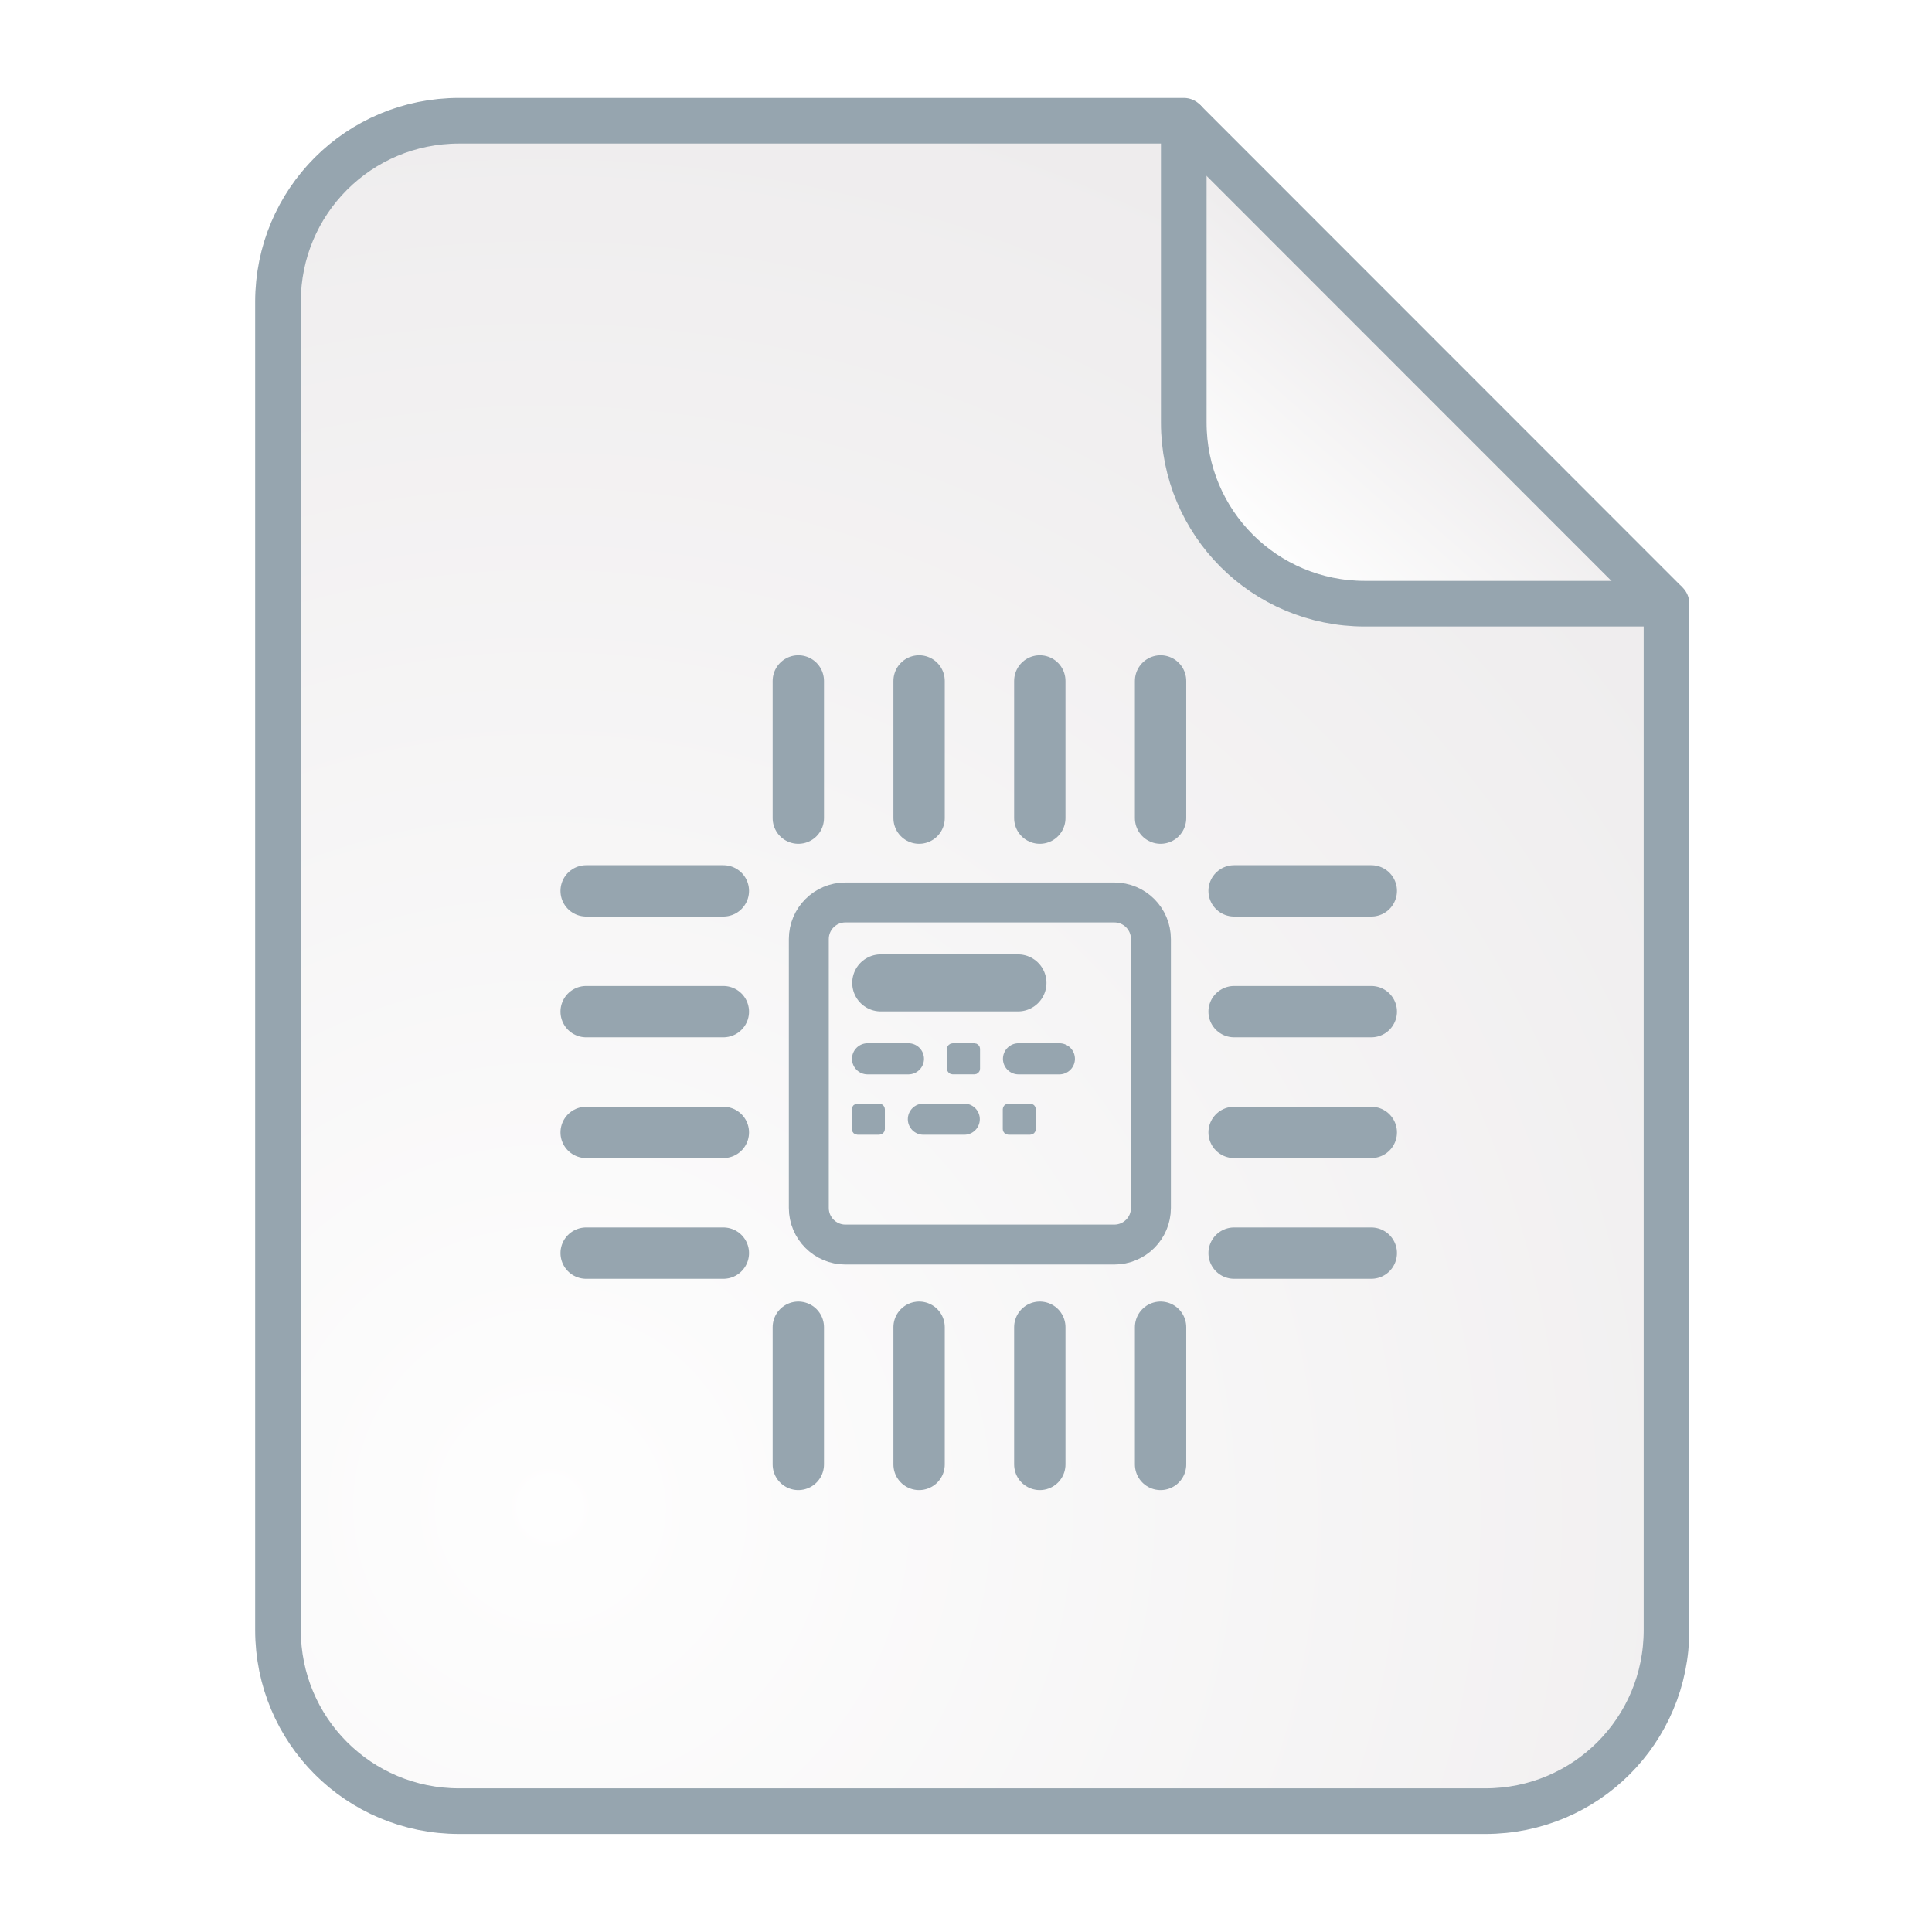
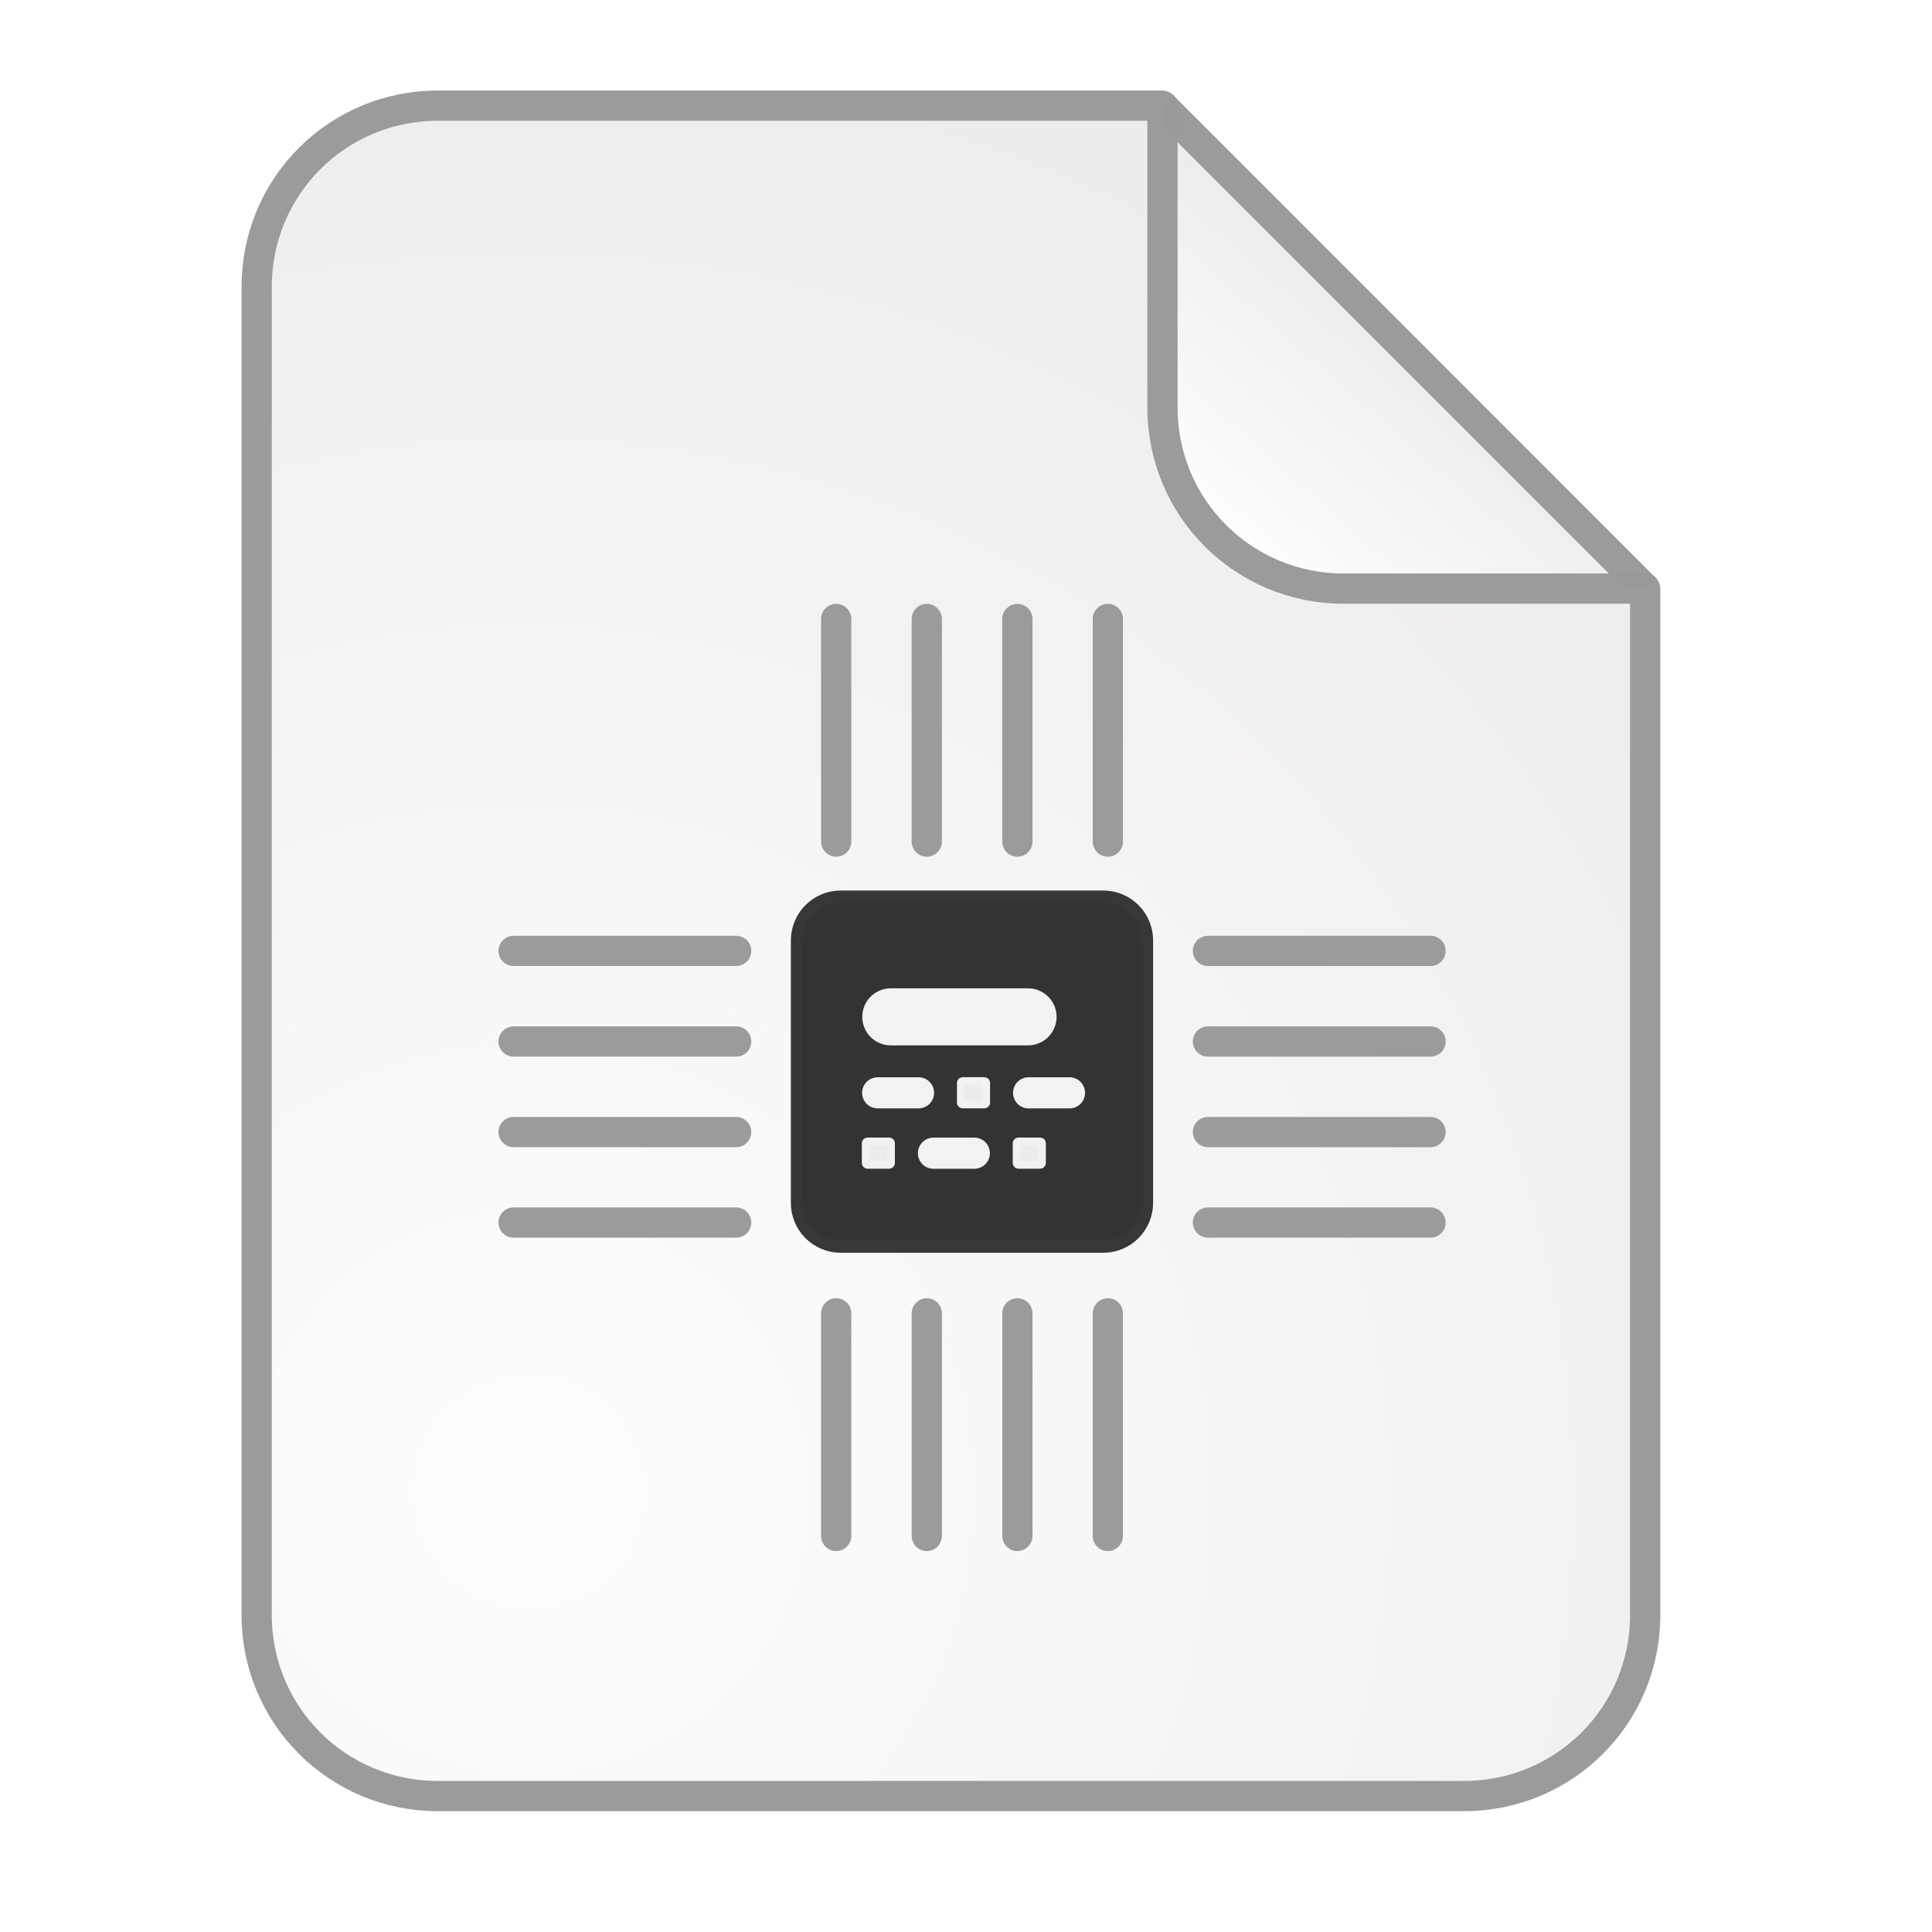
<svg xmlns="http://www.w3.org/2000/svg" xmlns:xlink="http://www.w3.org/1999/xlink" width="128" height="128" viewBox="0 0 33.867 33.867" version="1.1" id="svg2634">
  <defs id="defs2628">
    <linearGradient id="linearGradient15413">
      <stop id="stop15409" offset="0" style="stop-color:#ffffff;stop-opacity:1" />
      <stop id="stop15411" offset="1" style="stop-color:#ecf6ff;stop-opacity:1" />
    </linearGradient>
    <linearGradient gradientTransform="matrix(0.2645833,0,0,0.2645833,83.1508,137.5565)" xlink:href="#linearGradient6044" id="linearGradient6056" x1="82" y1="30" x2="-68.742" y2="262.239" gradientUnits="userSpaceOnUse" />
    <linearGradient id="linearGradient6044">
      <stop style="stop-color:#ffffff;stop-opacity:1" offset="0" id="stop6040" />
      <stop style="stop-color:#c9e4ff;stop-opacity:1" offset="1" id="stop6042" />
    </linearGradient>
-     <linearGradient xlink:href="#linearGradient6044" id="linearGradient68" gradientUnits="userSpaceOnUse" gradientTransform="matrix(0.2750733,0,0,0.2750733,109.6321,133.8365)" x1="82" y1="30" x2="-68.742" y2="262.239" />
    <linearGradient xlink:href="#linearGradient6044" id="linearGradient918" gradientUnits="userSpaceOnUse" gradientTransform="matrix(0.2750733,0,0,0.2750733,109.6321,133.8365)" x1="82" y1="30" x2="-68.742" y2="262.239" />
    <linearGradient xlink:href="#linearGradient15413" id="linearGradient15407" x1="95.028" y1="84.356" x2="71.876" y2="113.655" gradientUnits="userSpaceOnUse" />
    <linearGradient xlink:href="#linearGradient1808-2" id="linearGradient4237" gradientUnits="userSpaceOnUse" x1="123.291" y1="141.457" x2="140.7" y2="141.457" />
    <radialGradient xlink:href="#linearGradient9376" id="radialGradient4239" gradientUnits="userSpaceOnUse" gradientTransform="matrix(1.938601,-0.4124931,0.4162354,1.956188,-7.538052,-235.8983)" cx="18.282" cy="111.009" fx="18.282" fy="111.009" r="6.35" />
    <linearGradient xlink:href="#linearGradient9376" id="linearGradient5179" x1="80.318" y1="-34.653" x2="81.78" y2="-36.33" gradientUnits="userSpaceOnUse" />
    <linearGradient id="linearGradient1808-2">
      <stop id="stop1804-5" offset="0" style="stop-color:#ffffff;stop-opacity:1" />
      <stop id="stop1806-4" offset="1" style="stop-color:#ccccff;stop-opacity:0.51" />
    </linearGradient>
    <linearGradient id="linearGradient9376">
      <stop id="stop9372" offset="0" style="stop-color:#fefefe;stop-opacity:0.98" />
      <stop id="stop9374" offset="1" style="stop-color:#eeeced;stop-opacity:0.98" />
    </linearGradient>
-     <linearGradient xlink:href="#linearGradient5370" id="linearGradient3281" gradientUnits="userSpaceOnUse" x1="14.46" y1="12.28" x2="34.53" y2="39.68" gradientTransform="matrix(0.8585,-0.3556,0.3557,0.8588,23.28,38.3)" />
-     <linearGradient id="linearGradient5370">
-       <stop style="stop-color:#c2c2d0;stop-opacity:1" offset="0" id="stop5360" />
-       <stop id="stop5362" offset="0.25" style="stop-color:#f1f1ff;stop-opacity:1" />
-       <stop id="stop5364" offset="0.5" style="stop-color:#dddde7;stop-opacity:1" />
-       <stop style="stop-color:#a5a5bb;stop-opacity:1" offset="0.75" id="stop5366" />
-       <stop style="stop-color:#c2c2d0;stop-opacity:1" offset="1" id="stop5368" />
-     </linearGradient>
-     <linearGradient xlink:href="#linearGradient5370" id="linearGradient1975" x1="3.438" y1="25.889" x2="15.498" y2="11.122" gradientUnits="userSpaceOnUse" />
+     <linearGradient xlink:href="#linearGradient1808-2" id="linearGradient977" gradientUnits="userSpaceOnUse" x1="123.291" y1="141.457" x2="140.7" y2="141.457" />
  </defs>
  <g id="layer1" transform="translate(-82.55,-136.1333)">
    <g id="g849">
      <g id="g4250" transform="matrix(2,0,0,2,-56.03907,215.1337)">
-         <path style="opacity:1;fill:url(#linearGradient5179);fill-opacity:1.0;stroke:none;stroke-width:0.529;stroke-linecap:round;stroke-linejoin:round;stroke-miterlimit:4;stroke-dasharray:none;stroke-opacity:1" d="m 83.824,-34.286 -4.077,-4.078 v 2.491 c 0,0.879 0.708,1.587 1.587,1.587 z" id="path1999" />
-         <path id="path4196" d="m 123.999,133.456 c 5.372,5.374 10.663,10.667 15.994,16" style="fill:url(#linearGradient4237);fill-opacity:1;stroke:#96a5af;stroke-width:1.512;stroke-linecap:butt;stroke-linejoin:miter;stroke-miterlimit:4;stroke-dasharray:none;stroke-opacity:1" transform="matrix(0.2645833,0,0,0.2645833,46.86136,-73.7522)" />
-         <path id="path4200" d="m 73.318,-38.442 c -0.879,0 -1.587,0.708 -1.587,1.587 v 11.642 c 0,0.879 0.708,1.587 1.587,1.587 h 8.996 c 0.879,0 1.587,-0.708 1.587,-1.587 v -8.996 h -2.644 c -0.879,0 -1.587,-0.708 -1.587,-1.587 v -2.646 z" style="opacity:1;fill:url(#radialGradient4239);fill-opacity:1;stroke:#96a5af;stroke-width:0.4;stroke-linecap:round;stroke-linejoin:round;stroke-miterlimit:4;stroke-dasharray:none;stroke-opacity:1" />
-         <g id="g1906" transform="matrix(0.2731617,0,0,0.2731617,73.58233,-34.07154)" style="fill:#ececfa;fill-opacity:1;stroke:#2b2b2f;stroke-opacity:0.557;stroke-width:0.549;stroke-miterlimit:4;stroke-dasharray:none">
-           <g id="g1848" style="fill:#ececfa;fill-opacity:1;stroke:#2b2b2f;stroke-opacity:0.557;stroke-width:0.549;stroke-miterlimit:4;stroke-dasharray:none">
-             <g transform="matrix(1.830417,0,0,1.830417,-215.0621,-267.5443)" style="stroke:#96a5af;stroke-opacity:1" id="g977">
-               <rect style="opacity:1;fill:none;fill-opacity:1;fill-rule:nonzero;stroke:#96a5af;stroke-width:0.7;stroke-linecap:round;stroke-linejoin:bevel;stroke-miterlimit:3;stroke-dasharray:none;stroke-dashoffset:10.001;stroke-opacity:1" id="rect860" width="5.997" height="5.997" x="122.949" y="151.128" rx="0.642" ry="0.642" transform="translate(0.1471224)" />
-               <path id="path862" d="m 124.882,158.574 v 2.405" style="fill:none;stroke:#96a5af;stroke-width:0.9;stroke-linecap:round;stroke-linejoin:bevel;stroke-miterlimit:4;stroke-dasharray:none;stroke-opacity:1" transform="translate(0.1471224)" />
-               <path style="fill:none;stroke:#96a5af;stroke-width:0.9;stroke-linecap:round;stroke-linejoin:bevel;stroke-miterlimit:4;stroke-dasharray:none;stroke-opacity:1" d="m 122.765,158.574 v 2.405" id="path864" transform="translate(0.1471224)" />
-               <path style="fill:none;stroke:#96a5af;stroke-width:0.9;stroke-linecap:round;stroke-linejoin:bevel;stroke-miterlimit:4;stroke-dasharray:none;stroke-opacity:1" d="m 126.998,158.574 v 2.405" id="path866" transform="translate(0.1471224)" />
-               <path id="path868" d="m 129.115,158.574 v 2.405" style="fill:none;stroke:#96a5af;stroke-width:0.9;stroke-linecap:round;stroke-linejoin:bevel;stroke-miterlimit:4;stroke-dasharray:none;stroke-opacity:1" transform="translate(0.1471224)" />
-               <path style="fill:none;stroke:#96a5af;stroke-width:0.9;stroke-linecap:round;stroke-linejoin:bevel;stroke-miterlimit:4;stroke-dasharray:none;stroke-opacity:1" d="m 130.404,157.275 h 2.405" id="path870" transform="translate(0.1471224)" />
-               <path id="path872" d="m 130.404,155.159 h 2.405" style="fill:none;stroke:#96a5af;stroke-width:0.9;stroke-linecap:round;stroke-linejoin:bevel;stroke-miterlimit:4;stroke-dasharray:none;stroke-opacity:1" transform="translate(0.1471224)" />
-               <path style="fill:none;stroke:#96a5af;stroke-width:0.9;stroke-linecap:round;stroke-linejoin:bevel;stroke-miterlimit:4;stroke-dasharray:none;stroke-opacity:1" d="m 130.404,153.042 h 2.405" id="path874" transform="translate(0.1471224)" />
-               <path id="path876" d="m 124.21,152.538 h 2.405" style="fill:none;stroke:#96a5af;stroke-width:1;stroke-linecap:round;stroke-linejoin:bevel;stroke-miterlimit:4;stroke-dasharray:none;stroke-opacity:1" transform="translate(0.1471224)" />
-               <path style="fill:none;stroke:#96a5af;stroke-width:0.9;stroke-linecap:round;stroke-linejoin:bevel;stroke-miterlimit:4;stroke-dasharray:none;stroke-opacity:1" d="m 124.882,147.245 v 2.405" id="path878" transform="translate(0.1471224)" />
-               <path id="path880" d="m 122.765,147.245 v 2.405" style="fill:none;stroke:#96a5af;stroke-width:0.9;stroke-linecap:round;stroke-linejoin:bevel;stroke-miterlimit:4;stroke-dasharray:none;stroke-opacity:1" transform="translate(0.1471224)" />
-               <path id="path882" d="m 126.998,147.245 v 2.405" style="fill:none;stroke:#96a5af;stroke-width:0.9;stroke-linecap:round;stroke-linejoin:bevel;stroke-miterlimit:4;stroke-dasharray:none;stroke-opacity:1" transform="translate(0.1471224)" />
-               <path style="fill:none;stroke:#96a5af;stroke-width:0.9;stroke-linecap:round;stroke-linejoin:bevel;stroke-miterlimit:4;stroke-dasharray:none;stroke-opacity:1" d="m 129.115,147.245 v 2.405" id="path884" transform="translate(0.1471224)" />
-               <path id="path886" d="m 119.046,157.275 h 2.405" style="fill:none;stroke:#96a5af;stroke-width:0.9;stroke-linecap:round;stroke-linejoin:bevel;stroke-miterlimit:4;stroke-dasharray:none;stroke-opacity:1" transform="translate(0.1471224)" />
-               <path style="fill:none;stroke:#96a5af;stroke-width:0.9;stroke-linecap:round;stroke-linejoin:bevel;stroke-miterlimit:4;stroke-dasharray:none;stroke-opacity:1" d="m 119.046,155.159 h 2.405" id="path888" transform="translate(0.1471224)" />
-               <path id="path890" d="m 119.046,153.042 h 2.405" style="fill:none;stroke:#96a5af;stroke-width:0.9;stroke-linecap:round;stroke-linejoin:bevel;stroke-miterlimit:4;stroke-dasharray:none;stroke-opacity:1" transform="translate(0.1471224)" />
-               <path style="fill:none;stroke:#96a5af;stroke-width:0.9;stroke-linecap:round;stroke-linejoin:bevel;stroke-miterlimit:4;stroke-dasharray:none;stroke-opacity:1" d="m 119.046,150.925 h 2.405" id="path892" transform="translate(0.1471224)" />
-               <path id="path894" d="m 130.404,150.925 h 2.405" style="fill:none;stroke:#96a5af;stroke-width:0.9;stroke-linecap:round;stroke-linejoin:bevel;stroke-miterlimit:4;stroke-dasharray:none;stroke-opacity:1" transform="translate(0.1471224)" />
-               <g style="fill:#96a5af;fill-opacity:1;stroke:#96a5af;stroke-opacity:1" transform="translate(0.04963929)" id="g928">
-                 <path style="fill:#96a5af;fill-opacity:1;stroke:#96a5af;stroke-width:0.546;stroke-linecap:round;stroke-linejoin:bevel;stroke-miterlimit:4;stroke-dasharray:none;stroke-opacity:1" d="m 125.055,154.927 h 0.716" id="path912" />
-                 <rect ry="0.032" rx="0.034" y="154.72" x="126.512" height="0.414" width="0.448" id="rect914" style="opacity:1;fill:#96a5af;fill-opacity:1;fill-rule:nonzero;stroke:#96a5af;stroke-width:0.131;stroke-linecap:round;stroke-linejoin:bevel;stroke-miterlimit:4;stroke-dasharray:none;stroke-dashoffset:37.8;stroke-opacity:1" />
-                 <rect style="opacity:1;fill:#96a5af;fill-opacity:1;fill-rule:nonzero;stroke:#96a5af;stroke-width:0.131;stroke-linecap:round;stroke-linejoin:bevel;stroke-miterlimit:4;stroke-dasharray:none;stroke-dashoffset:37.8;stroke-opacity:1" id="rect916" width="0.448" height="0.414" x="123.866" y="154.72" rx="0.034" ry="0.032" />
-               </g>
-               <path style="fill:none;stroke:#96a5af;stroke-width:0.546;stroke-linecap:round;stroke-linejoin:bevel;stroke-miterlimit:4;stroke-dasharray:none;stroke-opacity:1" d="m 126.772,153.869 h 0.716" id="path898" />
-               <path id="path910" d="m 124.126,153.869 h 0.716" style="fill:none;stroke:#96a5af;stroke-width:0.546;stroke-linecap:round;stroke-linejoin:bevel;stroke-miterlimit:4;stroke-dasharray:none;stroke-opacity:1" />
-               <rect style="opacity:1;fill:#96a5af;fill-opacity:1;fill-rule:nonzero;stroke:#96a5af;stroke-width:0.131;stroke-linecap:round;stroke-linejoin:bevel;stroke-miterlimit:4;stroke-dasharray:none;stroke-dashoffset:37.8;stroke-opacity:1" id="rect918" width="0.448" height="0.414" x="125.584" y="153.662" rx="0.034" ry="0.032" />
-             </g>
+         <g id="g975" transform="matrix(1.000001,0,0,0.9999985,-0.1868046,-0.1323374)">
+           <path id="path1999" d="m 83.824,-34.286 -4.077,-4.078 v 2.491 c 0,0.879 0.708,1.587 1.587,1.587 z" style="opacity:1;fill:url(#linearGradient5179);fill-opacity:1;stroke:none;stroke-width:0.529;stroke-linecap:round;stroke-linejoin:round;stroke-miterlimit:4;stroke-dasharray:none;stroke-opacity:1" />
+           <path transform="matrix(0.2645833,0,0,0.2645833,46.86136,-73.7522)" style="fill:url(#linearGradient977);fill-opacity:1;stroke:#999999;stroke-width:1;stroke-linecap:butt;stroke-linejoin:miter;stroke-miterlimit:4;stroke-dasharray:none;stroke-opacity:0.98" d="m 123.999,133.456 c 5.372,5.374 10.663,10.667 15.994,16" id="path4196" />
+           <path style="opacity:1;fill:url(#radialGradient4239);fill-opacity:1;stroke:#999999;stroke-width:0.265;stroke-linecap:round;stroke-linejoin:round;stroke-miterlimit:4;stroke-dasharray:none;stroke-opacity:0.98" d="m 73.318,-38.442 c -0.879,0 -1.587,0.708 -1.587,1.587 v 11.642 c 0,0.879 0.708,1.587 1.587,1.587 h 8.996 c 0.879,0 1.587,-0.708 1.587,-1.587 v -8.996 h -2.644 c -0.879,0 -1.587,-0.708 -1.587,-1.587 v -2.646 z" id="path4200" />
+         </g>
+         <g id="g4626" transform="translate(-0.077831)" style="stroke-width:0.3;stroke-miterlimit:4;stroke-dasharray:none">
+           <rect style="fill:#333333;fill-opacity:1;stroke:#333333;stroke-width:0.212;stroke-linecap:butt;stroke-miterlimit:3;stroke-dasharray:none;stroke-opacity:0.98" id="rect1392" width="2.963" height="2.963" x="76.41" y="-31.589" rx="0.331" ry="0.331" />
+           <g transform="translate(15.87871,0.5291792)" style="stroke-width:0.3;stroke-miterlimit:4;stroke-dasharray:none;stroke:#999999;stroke-opacity:0.98" id="g1663">
+             <path style="fill:none;stroke:#999999;stroke-width:0.265;stroke-linecap:round;stroke-linejoin:miter;stroke-miterlimit:4;stroke-dasharray:none;stroke-opacity:0.98" d="m 57.995,-30.901 h 1.951" id="path1394" />
+             <path id="path1396" d="m 57.995,-31.695 h 1.951" style="fill:none;stroke:#999999;stroke-width:0.265;stroke-linecap:round;stroke-linejoin:miter;stroke-miterlimit:4;stroke-dasharray:none;stroke-opacity:0.98" />
+             <path style="fill:none;stroke:#999999;stroke-width:0.265;stroke-linecap:round;stroke-linejoin:miter;stroke-miterlimit:4;stroke-dasharray:none;stroke-opacity:0.98" d="m 57.995,-30.107 h 1.951" id="path1398" />
+             <path id="path1400" d="m 57.995,-29.314 h 1.951" style="fill:none;stroke:#999999;stroke-width:0.265;stroke-linecap:round;stroke-linejoin:miter;stroke-miterlimit:4;stroke-dasharray:none;stroke-opacity:0.98" />
+             <path id="path1402" d="m 64.081,-30.901 h 1.951" style="fill:none;stroke:#999999;stroke-width:0.265;stroke-linecap:round;stroke-linejoin:miter;stroke-miterlimit:4;stroke-dasharray:none;stroke-opacity:0.98" />
+             <path id="path1406" d="m 64.081,-30.107 h 1.951" style="fill:none;stroke:#999999;stroke-width:0.265;stroke-linecap:round;stroke-linejoin:miter;stroke-miterlimit:4;stroke-dasharray:none;stroke-opacity:0.98" />
+             <path style="fill:none;stroke:#999999;stroke-width:0.265;stroke-linecap:round;stroke-linejoin:miter;stroke-miterlimit:4;stroke-dasharray:none;stroke-opacity:0.98" d="m 64.081,-29.314 h 1.951" id="path1408" />
+             <path id="path1653" d="m 64.081,-31.695 h 1.951" style="fill:none;stroke:#999999;stroke-width:0.265;stroke-linecap:round;stroke-linejoin:miter;stroke-miterlimit:4;stroke-dasharray:none;stroke-opacity:0.98" />
          </g>
-           <g id="g1850" style="fill:#ececfa;fill-opacity:1;stroke:#2b2b2f;stroke-opacity:0.557;stroke-width:0.549;stroke-miterlimit:4;stroke-dasharray:none" />
-           <g id="g1852" style="fill:#ececfa;fill-opacity:1;stroke:#2b2b2f;stroke-opacity:0.557;stroke-width:0.549;stroke-miterlimit:4;stroke-dasharray:none" />
-           <g id="g1854" style="fill:#ececfa;fill-opacity:1;stroke:#2b2b2f;stroke-opacity:0.557;stroke-width:0.549;stroke-miterlimit:4;stroke-dasharray:none" />
-           <g id="g1856" style="fill:#ececfa;fill-opacity:1;stroke:#2b2b2f;stroke-opacity:0.557;stroke-width:0.549;stroke-miterlimit:4;stroke-dasharray:none" />
-           <g id="g1858" style="fill:#ececfa;fill-opacity:1;stroke:#2b2b2f;stroke-opacity:0.557;stroke-width:0.549;stroke-miterlimit:4;stroke-dasharray:none" />
-           <g id="g1860" style="fill:#ececfa;fill-opacity:1;stroke:#2b2b2f;stroke-opacity:0.557;stroke-width:0.549;stroke-miterlimit:4;stroke-dasharray:none" />
-           <g id="g1862" style="fill:#ececfa;fill-opacity:1;stroke:#2b2b2f;stroke-opacity:0.557;stroke-width:0.549;stroke-miterlimit:4;stroke-dasharray:none" />
-           <g id="g1864" style="fill:#ececfa;fill-opacity:1;stroke:#2b2b2f;stroke-opacity:0.557;stroke-width:0.549;stroke-miterlimit:4;stroke-dasharray:none" />
-           <g id="g1866" style="fill:#ececfa;fill-opacity:1;stroke:#2b2b2f;stroke-opacity:0.557;stroke-width:0.549;stroke-miterlimit:4;stroke-dasharray:none" />
-           <g id="g1868" style="fill:#ececfa;fill-opacity:1;stroke:#2b2b2f;stroke-opacity:0.557;stroke-width:0.549;stroke-miterlimit:4;stroke-dasharray:none" />
-           <g id="g1870" style="fill:#ececfa;fill-opacity:1;stroke:#2b2b2f;stroke-opacity:0.557;stroke-width:0.549;stroke-miterlimit:4;stroke-dasharray:none" />
-           <g id="g1872" style="fill:#ececfa;fill-opacity:1;stroke:#2b2b2f;stroke-opacity:0.557;stroke-width:0.549;stroke-miterlimit:4;stroke-dasharray:none" />
-           <g id="g1874" style="fill:#ececfa;fill-opacity:1;stroke:#2b2b2f;stroke-opacity:0.557;stroke-width:0.549;stroke-miterlimit:4;stroke-dasharray:none" />
-           <g id="g1876" style="fill:#ececfa;fill-opacity:1;stroke:#2b2b2f;stroke-opacity:0.557;stroke-width:0.549;stroke-miterlimit:4;stroke-dasharray:none" />
-           <g id="g1878" style="fill:#ececfa;fill-opacity:1;stroke:#2b2b2f;stroke-opacity:0.557;stroke-width:0.549;stroke-miterlimit:4;stroke-dasharray:none" />
+           <g style="stroke-width:0.3;stroke-miterlimit:4;stroke-dasharray:none;stroke:#999999;stroke-opacity:0.98" id="g1681" transform="rotate(-90,70.17671,-38.21967)">
+             <path id="path1665" d="m 57.995,-30.901 h 1.951" style="fill:none;stroke:#999999;stroke-width:0.265;stroke-linecap:round;stroke-linejoin:miter;stroke-miterlimit:4;stroke-dasharray:none;stroke-opacity:0.98" />
+             <path style="fill:none;stroke:#999999;stroke-width:0.265;stroke-linecap:round;stroke-linejoin:miter;stroke-miterlimit:4;stroke-dasharray:none;stroke-opacity:0.98" d="m 57.995,-31.695 h 1.951" id="path1667" />
+             <path id="path1669" d="m 57.995,-30.107 h 1.951" style="fill:none;stroke:#999999;stroke-width:0.265;stroke-linecap:round;stroke-linejoin:miter;stroke-miterlimit:4;stroke-dasharray:none;stroke-opacity:0.98" />
+             <path style="fill:none;stroke:#999999;stroke-width:0.265;stroke-linecap:round;stroke-linejoin:miter;stroke-miterlimit:4;stroke-dasharray:none;stroke-opacity:0.98" d="m 57.995,-29.314 h 1.951" id="path1671" />
+             <path style="fill:none;stroke:#999999;stroke-width:0.265;stroke-linecap:round;stroke-linejoin:miter;stroke-miterlimit:4;stroke-dasharray:none;stroke-opacity:0.98" d="m 64.081,-30.901 h 1.951" id="path1673" />
+             <path style="fill:none;stroke:#999999;stroke-width:0.265;stroke-linecap:round;stroke-linejoin:miter;stroke-miterlimit:4;stroke-dasharray:none;stroke-opacity:0.98" d="m 64.081,-30.107 h 1.951" id="path1675" />
+             <path id="path1677" d="m 64.081,-29.314 h 1.951" style="fill:none;stroke:#999999;stroke-width:0.265;stroke-linecap:round;stroke-linejoin:miter;stroke-miterlimit:4;stroke-dasharray:none;stroke-opacity:0.98" />
+             <path style="fill:none;stroke:#999999;stroke-width:0.265;stroke-linecap:round;stroke-linejoin:miter;stroke-miterlimit:4;stroke-dasharray:none;stroke-opacity:0.98" d="m 64.081,-31.695 h 1.951" id="path1679" />
+           </g>
+           <g transform="translate(39.69898,1.017233)" style="stroke-width:0.3;stroke-miterlimit:4;stroke-dasharray:none" id="g2427">
+             <path id="path876" d="m 37.481,-31.605 h 1.203" style="fill:#ececec;fill-opacity:1;stroke:#f2f2f2;stroke-width:0.5;stroke-linecap:round;stroke-linejoin:bevel;stroke-miterlimit:4;stroke-dasharray:none;stroke-opacity:1" />
+             <path id="path912" d="m 37.855,-30.41 h 0.358" style="fill:#ececec;fill-opacity:1;stroke:#f2f2f2;stroke-width:0.273;stroke-linecap:round;stroke-linejoin:bevel;stroke-miterlimit:4;stroke-dasharray:none;stroke-opacity:1" />
+             <rect style="opacity:1;fill:#ececec;fill-opacity:1;fill-rule:nonzero;stroke:#f2f2f2;stroke-width:0.066;stroke-linecap:round;stroke-linejoin:bevel;stroke-miterlimit:4;stroke-dasharray:none;stroke-dashoffset:37.8;stroke-opacity:1" id="rect914" width="0.224" height="0.207" x="38.583" y="-30.514" rx="0.017" ry="0.016" />
+             <rect ry="0.016" rx="0.017" y="-30.514" x="37.26" height="0.207" width="0.224" id="rect916" style="opacity:1;fill:#ececec;fill-opacity:1;fill-rule:nonzero;stroke:#f2f2f2;stroke-width:0.066;stroke-linecap:round;stroke-linejoin:bevel;stroke-miterlimit:4;stroke-dasharray:none;stroke-dashoffset:37.8;stroke-opacity:1" />
+             <path style="fill:#ececec;fill-opacity:1;stroke:#f2f2f2;stroke-width:0.273;stroke-linecap:round;stroke-linejoin:bevel;stroke-miterlimit:4;stroke-dasharray:none;stroke-opacity:1" d="M 38.689,-30.939 H 39.047" id="path898" />
+             <path id="path910" d="m 37.366,-30.939 h 0.358" style="fill:#ececec;fill-opacity:1;stroke:#f2f2f2;stroke-width:0.273;stroke-linecap:round;stroke-linejoin:bevel;stroke-miterlimit:4;stroke-dasharray:none;stroke-opacity:1" />
+             <rect style="opacity:1;fill:#ececec;fill-opacity:1;fill-rule:nonzero;stroke:#f2f2f2;stroke-width:0.066;stroke-linecap:round;stroke-linejoin:bevel;stroke-miterlimit:4;stroke-dasharray:none;stroke-dashoffset:37.8;stroke-opacity:1" id="rect918" width="0.224" height="0.207" x="38.094" y="-31.043" rx="0.017" ry="0.016" />
+           </g>
        </g>
      </g>
    </g>
  </g>
</svg>
